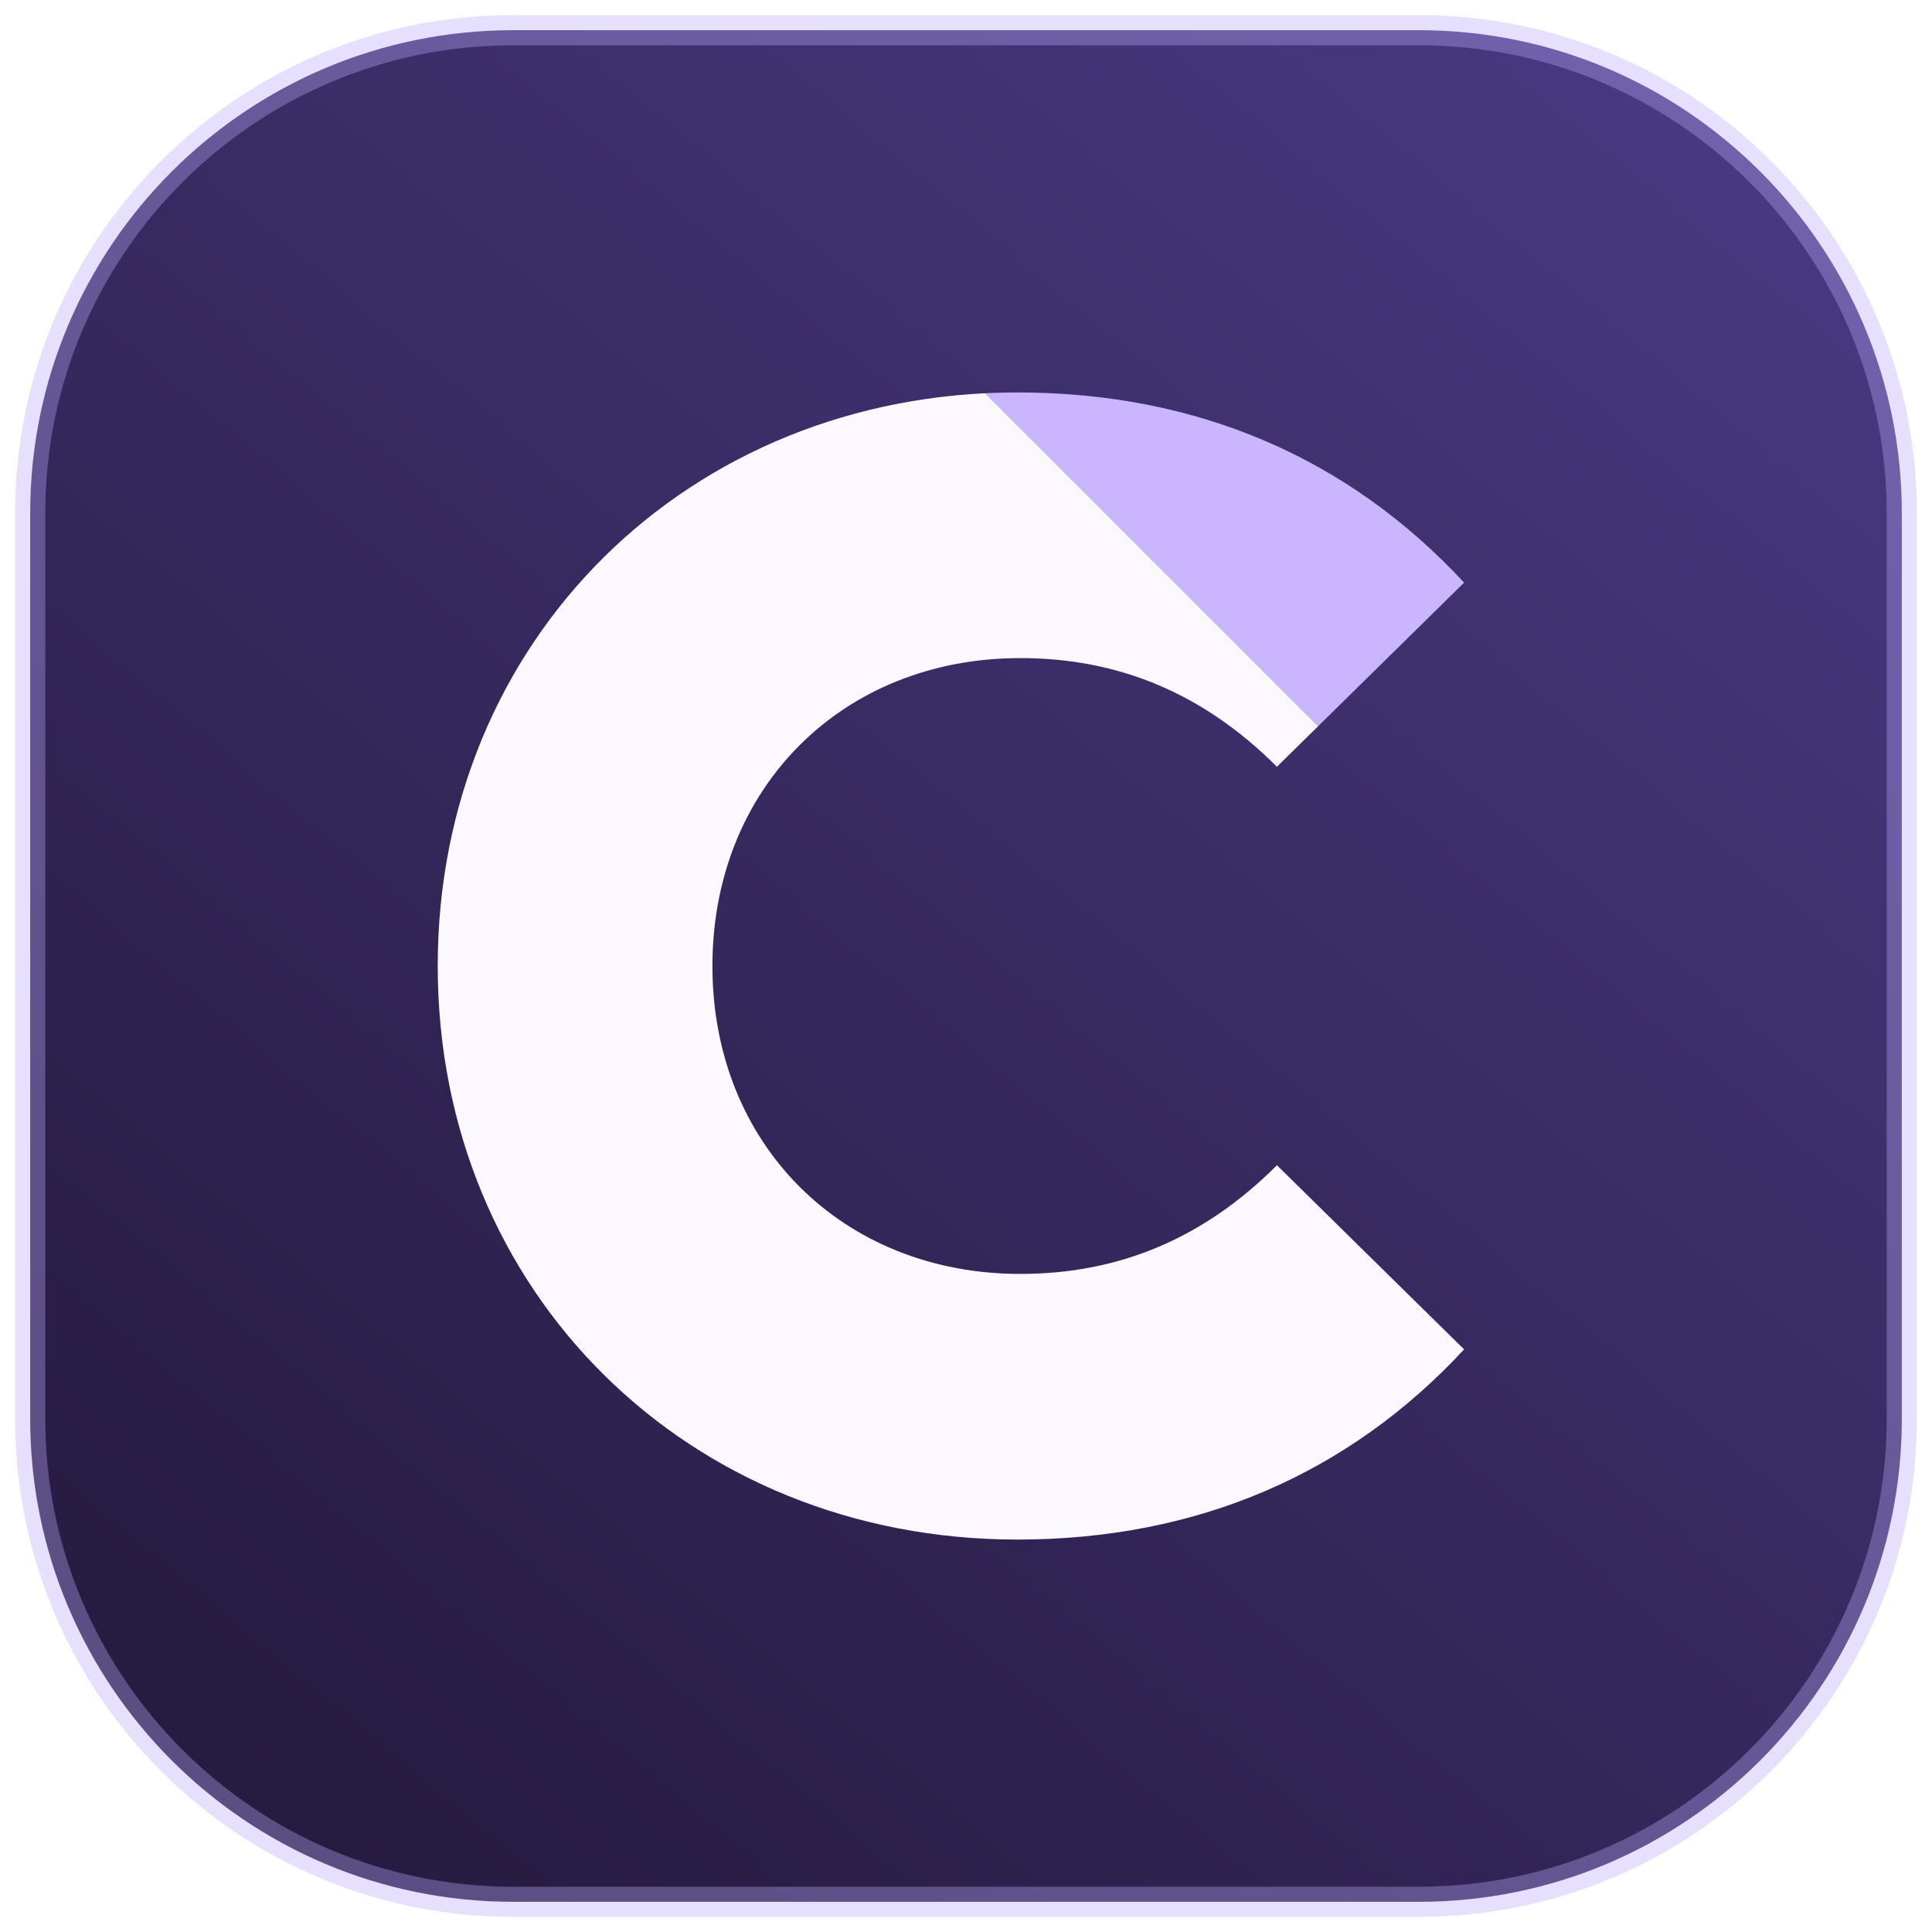
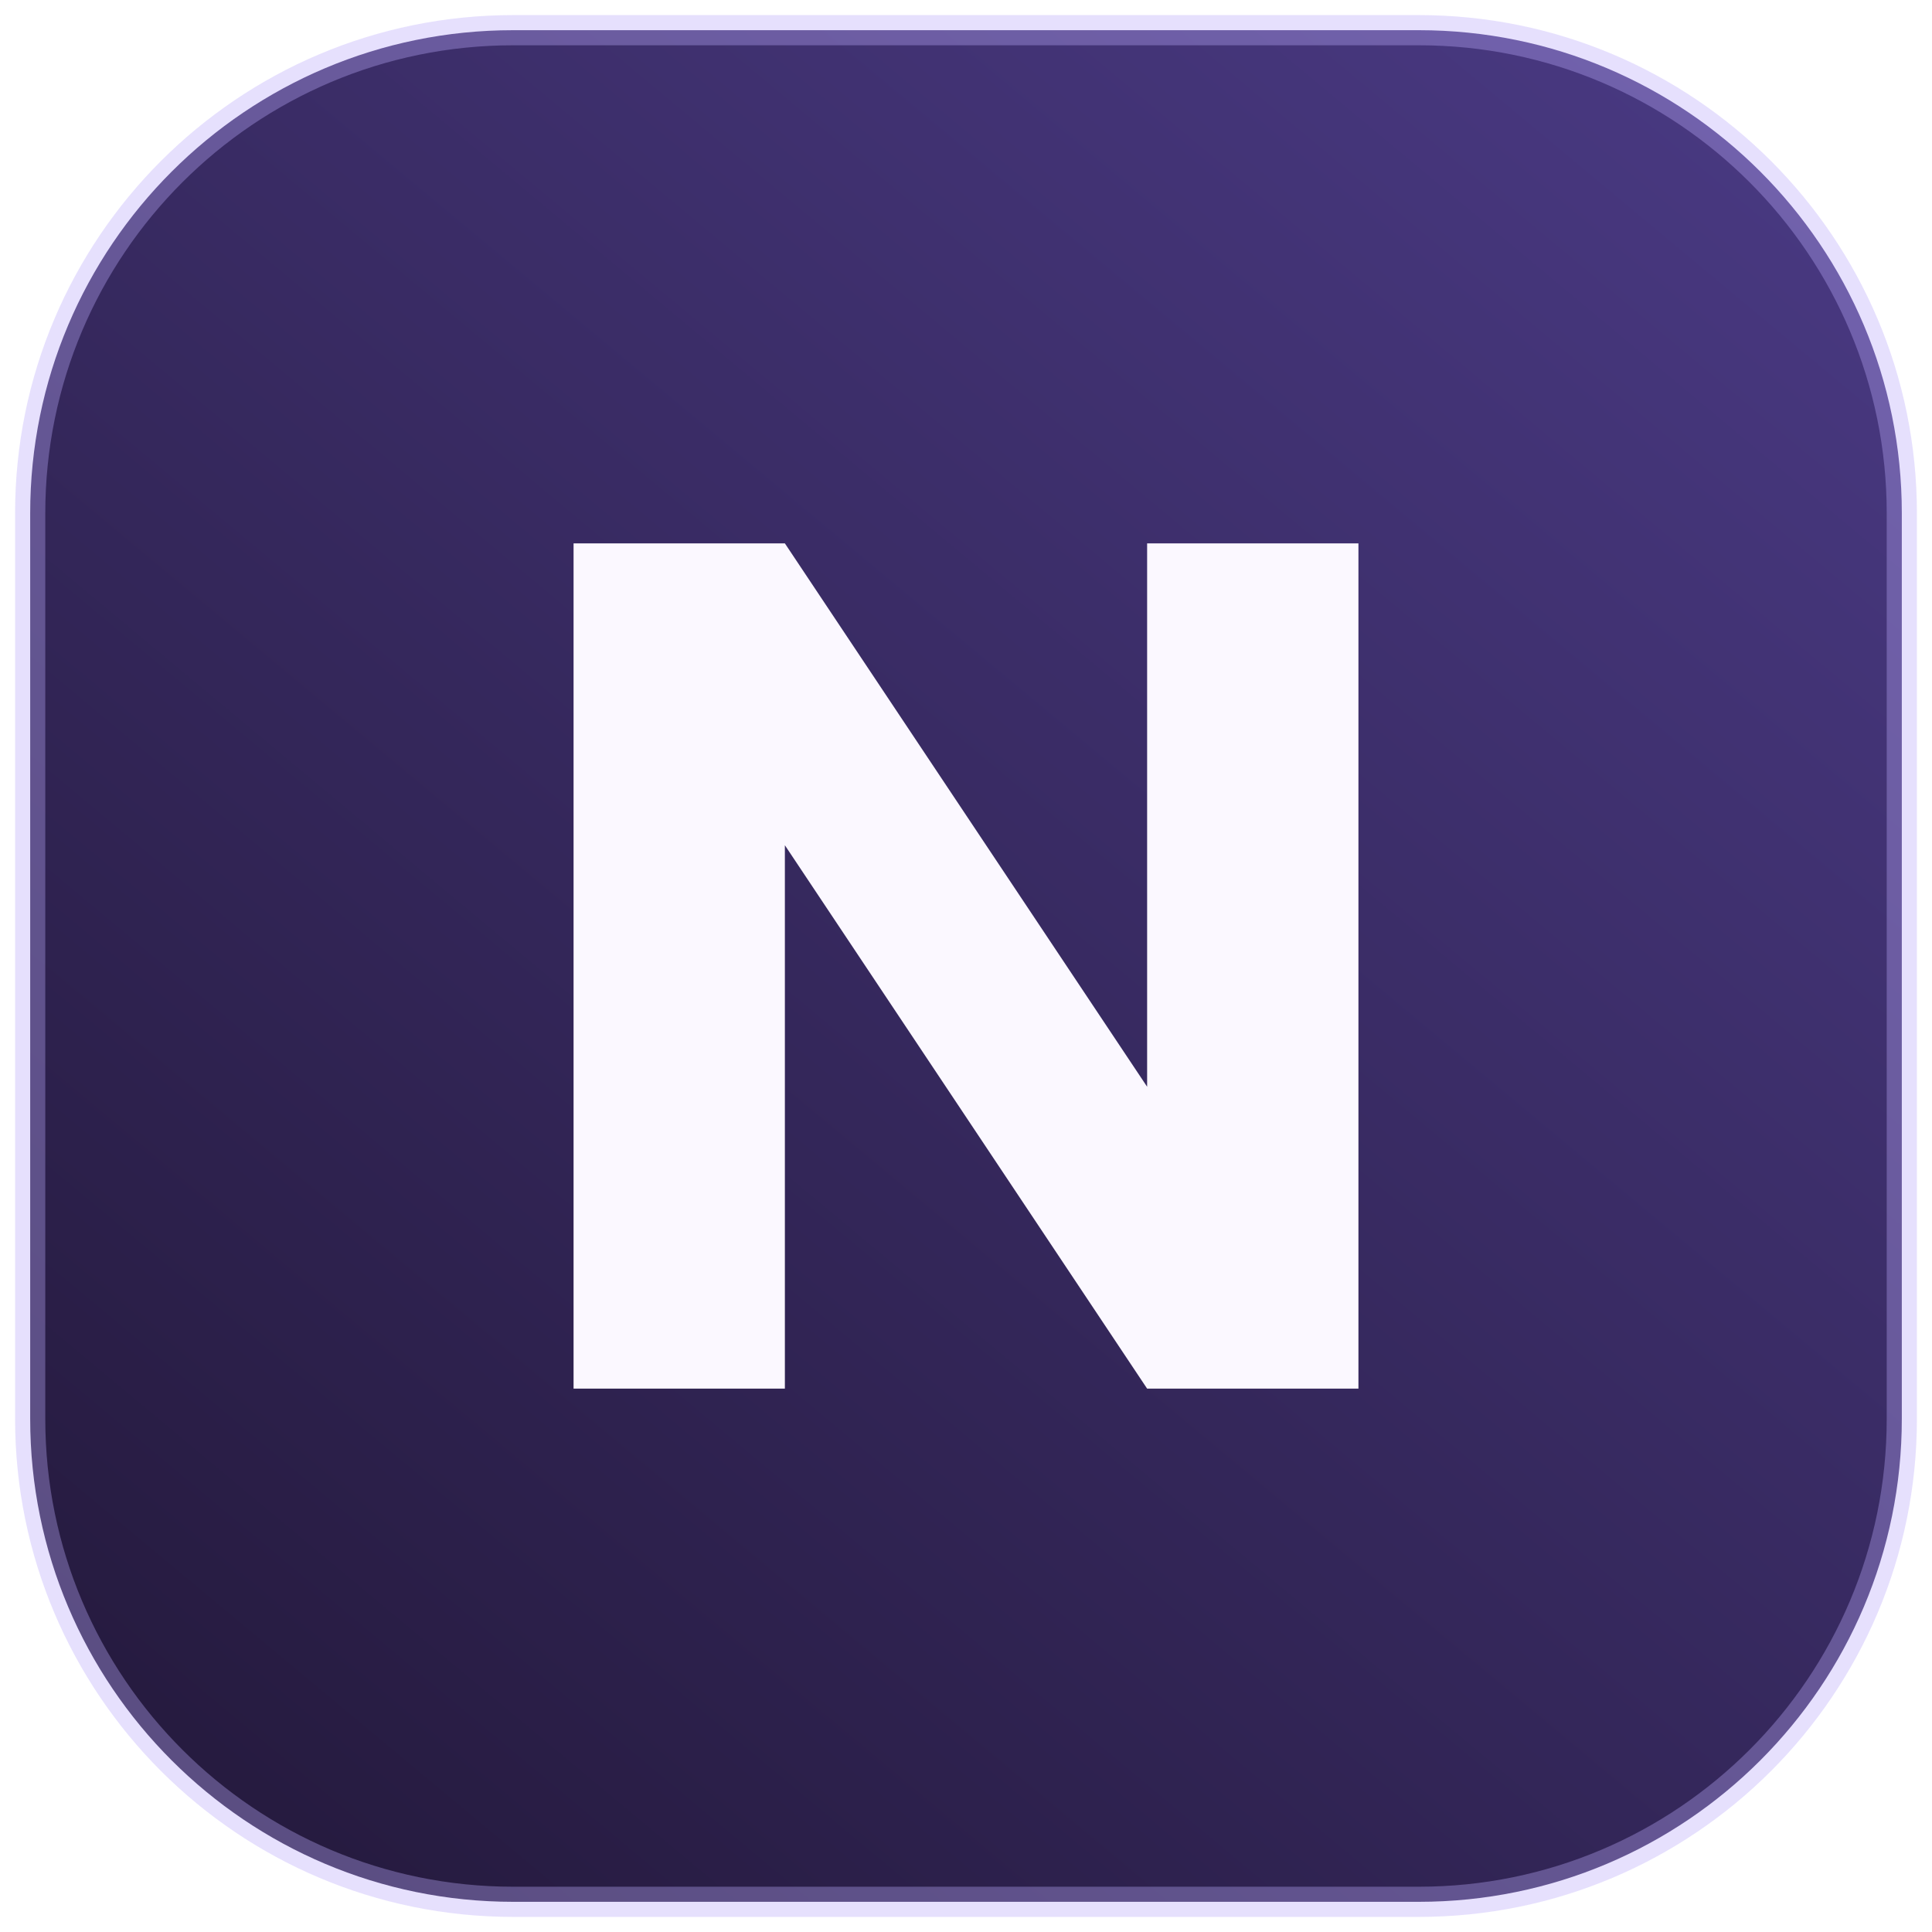
<svg xmlns="http://www.w3.org/2000/svg" viewBox="0 0 64 64">
  <defs>
    <linearGradient id="background" x1="58" y1="2" x2="8" y2="62" gradientUnits="userSpaceOnUse">
      <stop stop-color="#493982" />
      <stop offset="1" stop-color="#251a3e" />
    </linearGradient>
-     <linearGradient id="letter" x1="36" y1="24" x2="46" y2="14" gradientUnits="userSpaceOnUse">
-       <stop offset=".38" stop-color="#fbf8ff" />
-       <stop offset=".38" stop-color="#c9b6ff" />
-     </linearGradient>
  </defs>
  <rect x="1" y="1" width="62" height="62" rx="16" fill="url(#background)" stroke="#bcaafa" stroke-opacity=".36" />
-   <path fill="url(#letter)" d="M48.5 19.3 42.3 25.4C39.9 23 37.1 21.8 33.8 21.8c-5.9 0-10.2 4.3-10.2 10.2s4.3 10.2 10.2 10.2c3.3 0 6.1-1.2 8.5-3.6l6.2 6.1c-3.8 4.1-8.8 6.3-14.8 6.3-10.9 0-19.2-8.2-19.2-19s8.3-19 19.2-19c6 0 11 2.2 14.8 6.3Z" />
+   <path d="M19 46V18h7l12 18V18h7v28h-7L26 28v18Z" fill="#fbf8ff" />
</svg>
